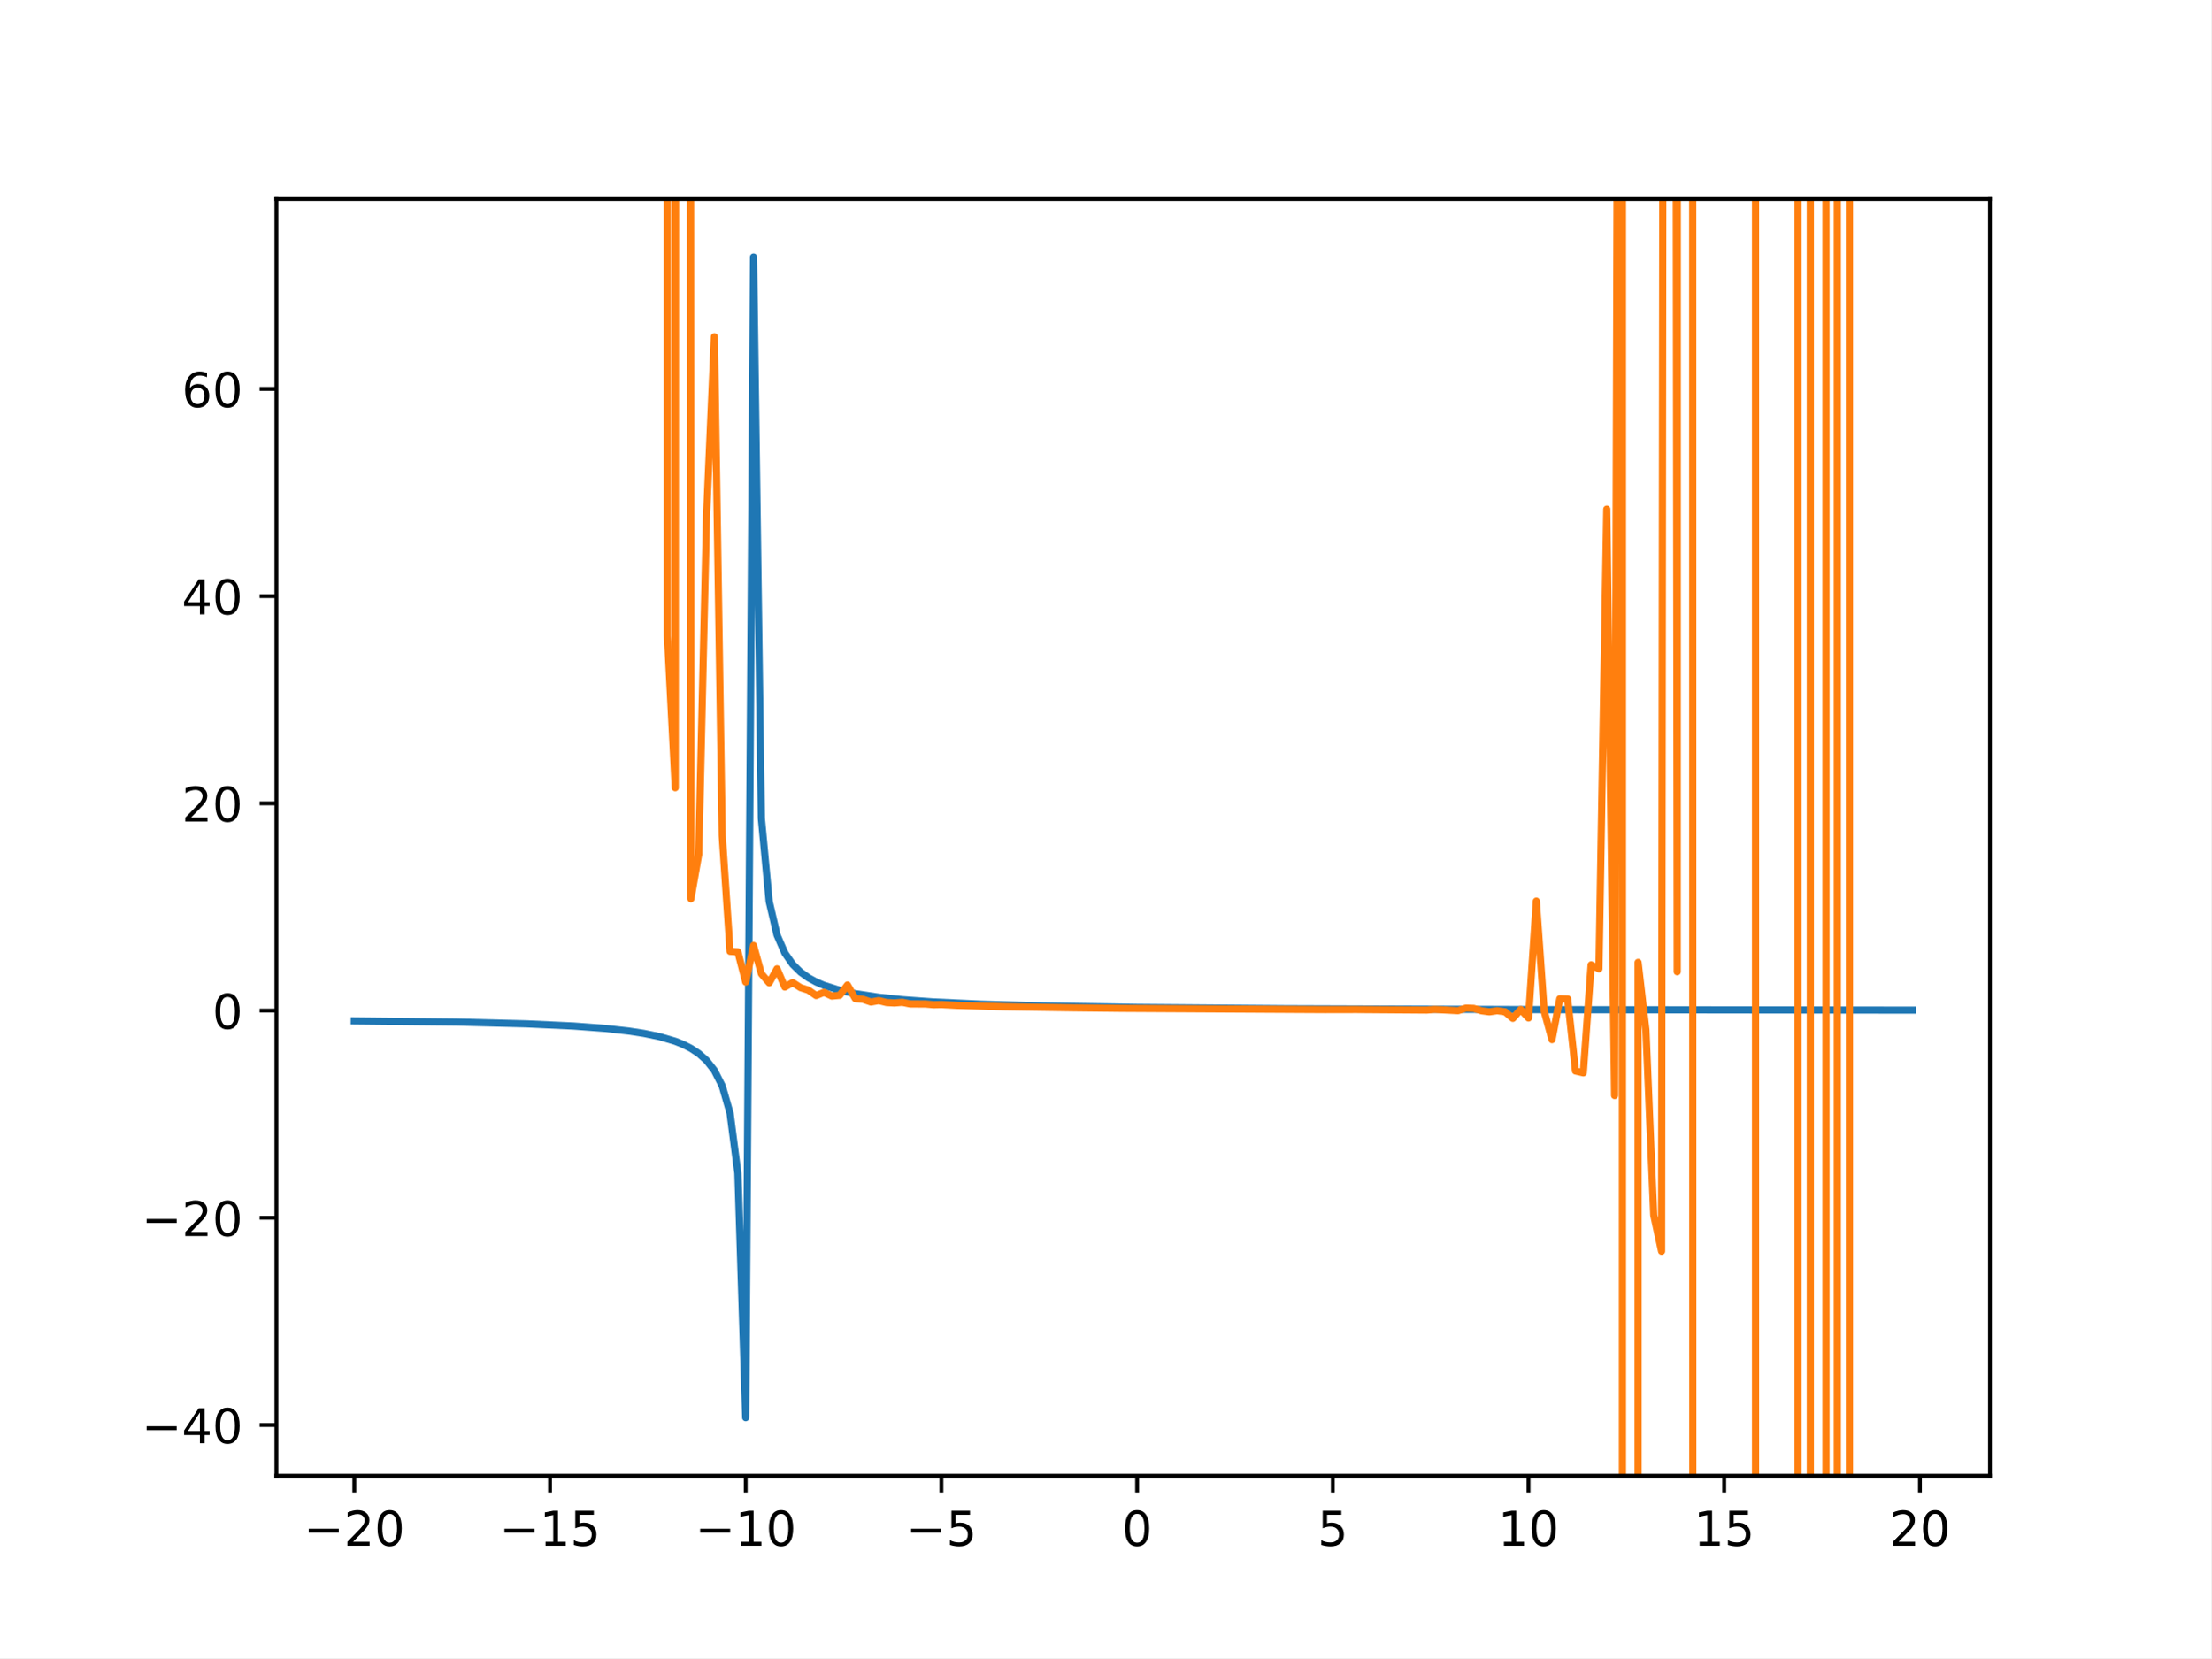
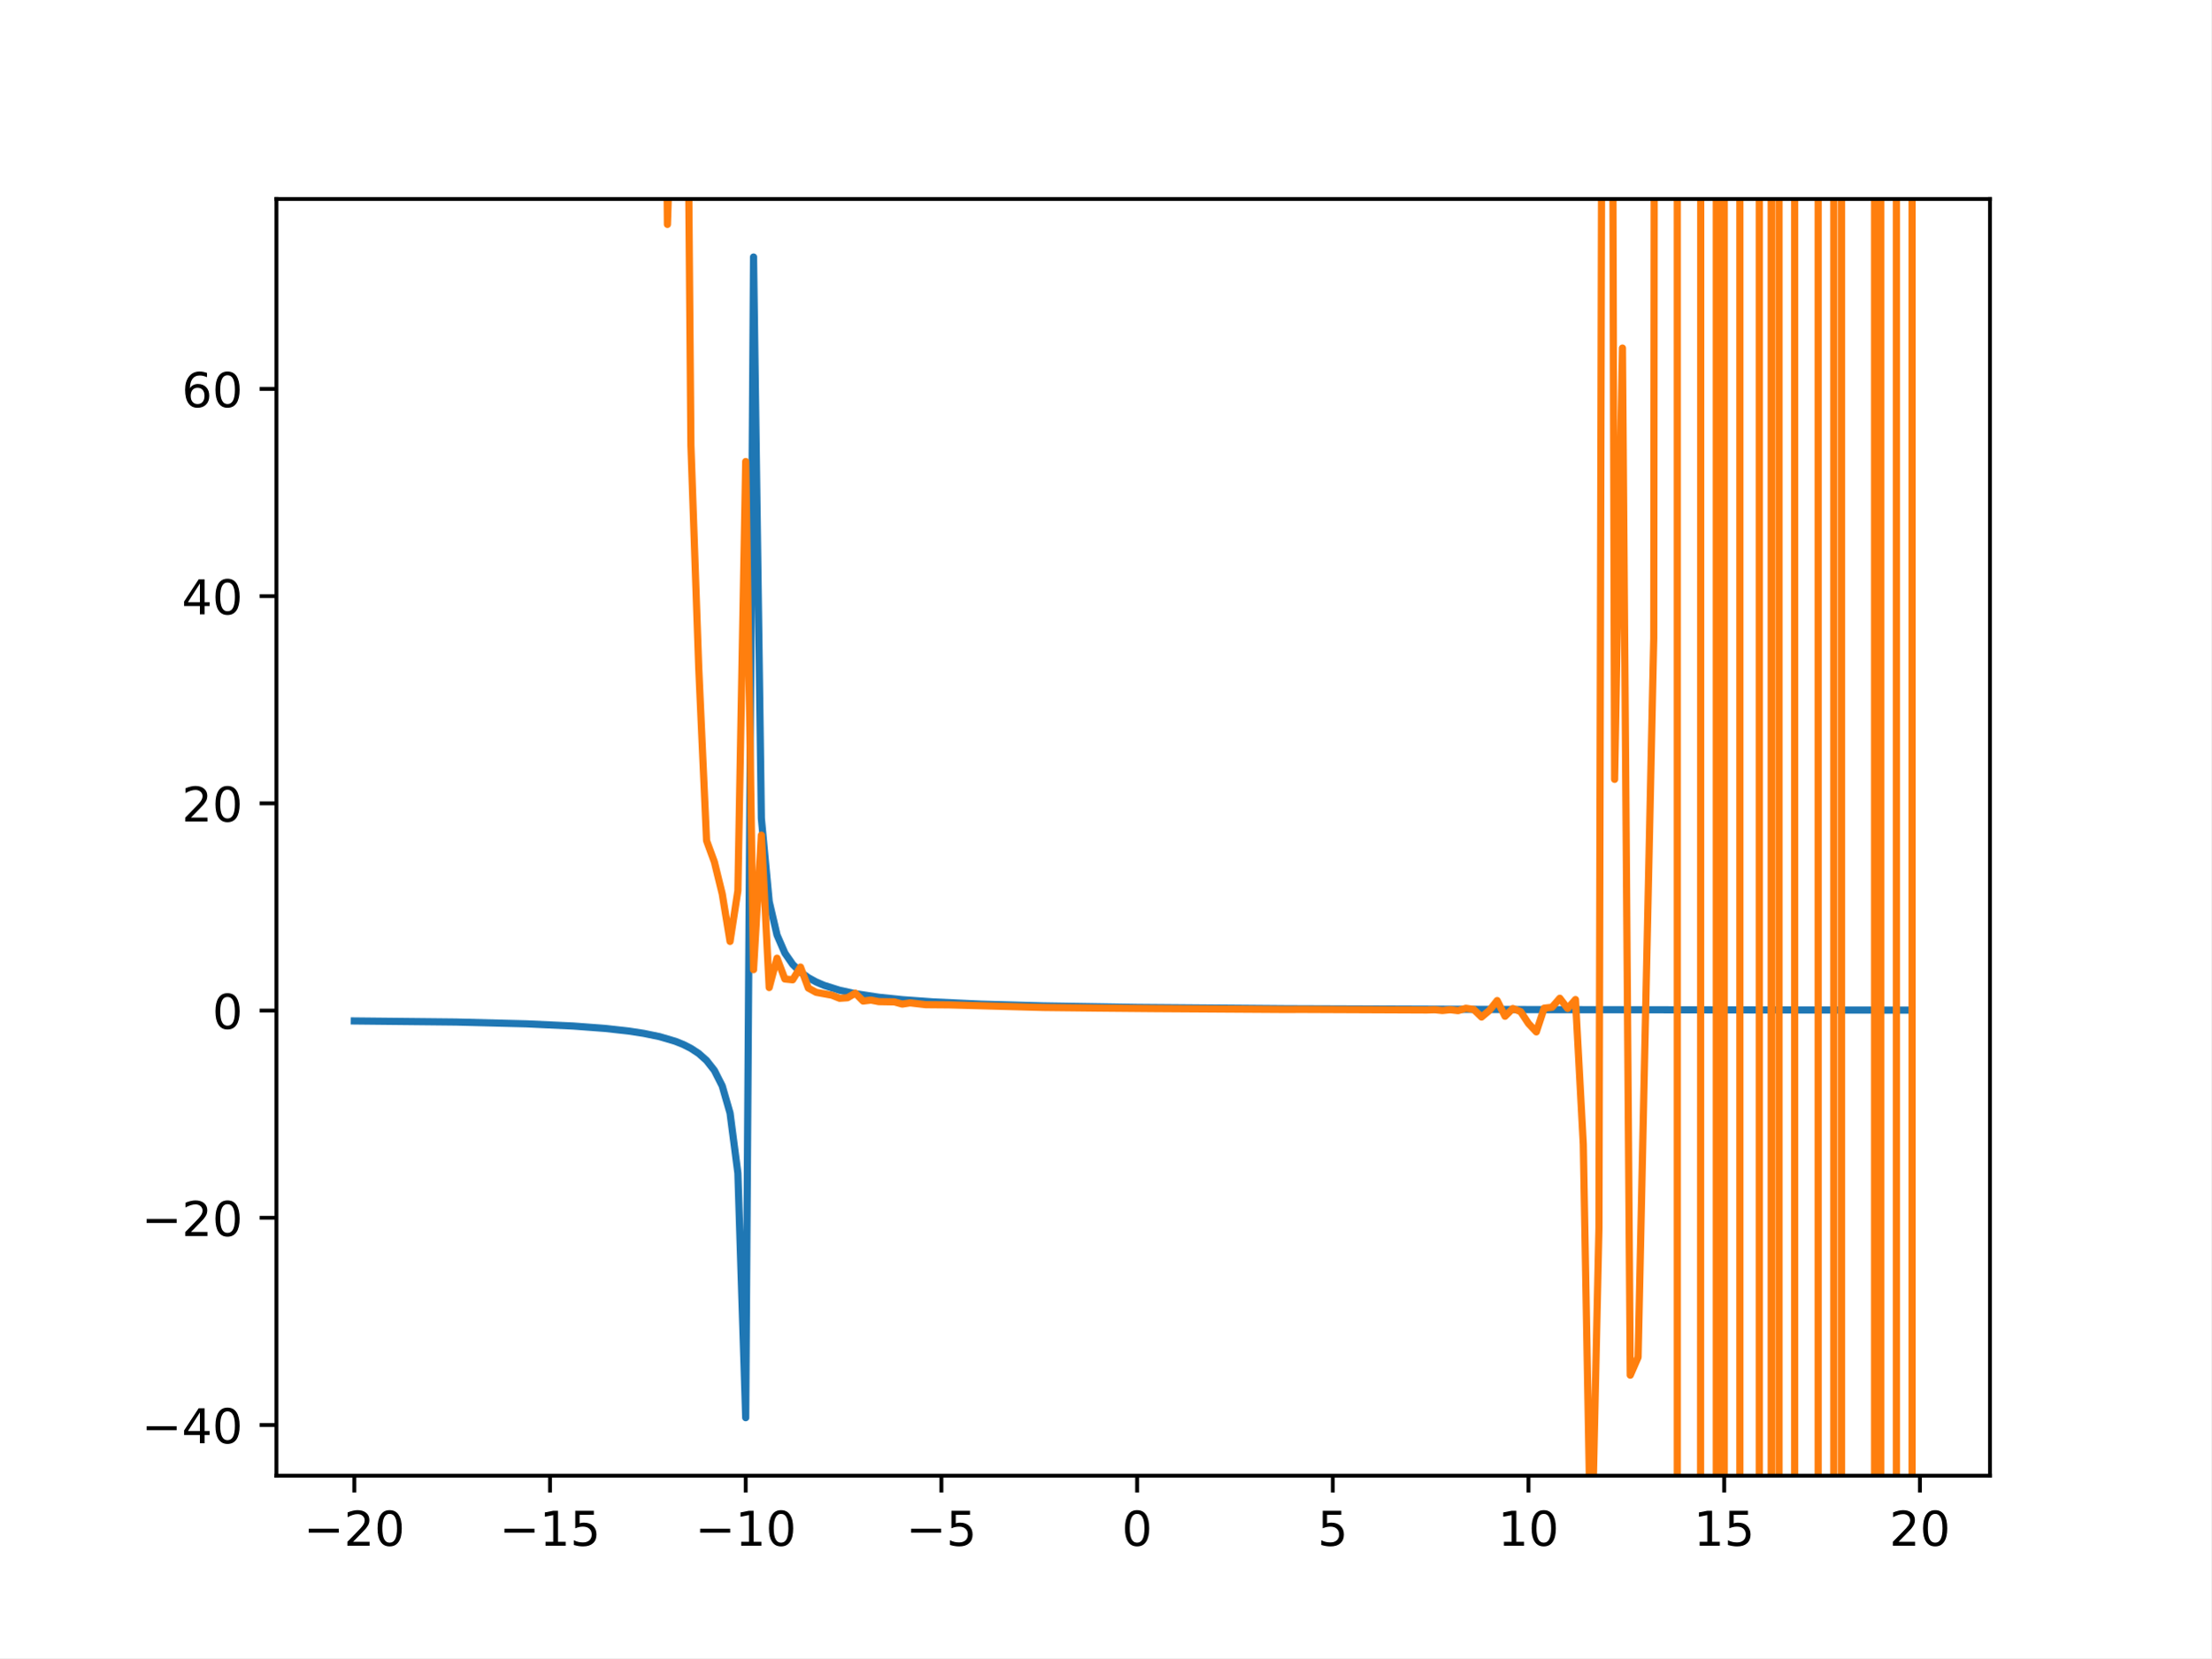
<svg xmlns="http://www.w3.org/2000/svg" xmlns:xlink="http://www.w3.org/1999/xlink" width="460.8pt" height="345.6pt" viewBox="0 0 460.8 345.6" version="1.1">
  <defs>
    <style type="text/css">*{stroke-linejoin: round; stroke-linecap: butt}</style>
  </defs>
  <g id="figure_1">
    <g id="patch_1">
      <path d="M 0 345.6  L 460.8 345.6  L 460.8 0  L 0 0  z " style="fill: #ffffff" />
    </g>
    <g id="axes_1">
      <g id="patch_2">
        <path d="M 57.6 307.584  L 414.72 307.584  L 414.72 41.472  L 57.6 41.472  z " style="fill: #ffffff" />
      </g>
      <g id="matplotlib.axis_1">
        <g id="xtick_1">
          <g id="line2d_1">
            <defs>
-               <path id="m48b3d31cb3" d="M 0 0  L 0 3.5  " style="stroke: #000000; stroke-width: 0.8" />
+               <path id="m3f016f2a5d" d="M 0 0  L 0 3.5  " style="stroke: #000000; stroke-width: 0.8" />
            </defs>
            <g>
-               <use xlink:href="#m48b3d31cb3" x="73.833" y="307.584" style="stroke: #000000; stroke-width: 0.8" />
+               <use xlink:href="#m3f016f2a5d" x="73.833" y="307.584" style="stroke: #000000; stroke-width: 0.8" />
            </g>
          </g>
          <g id="text_1">
            <g transform="translate(63.28038 322.1824) scale(0.1 -0.1)">
              <defs>
                <path id="DejaVuSans-2212" d="M 678 2272  L 4684 2272  L 4684 1741  L 678 1741  L 678 2272  z " transform="scale(0.015625)" />
                <path id="DejaVuSans-32" d="M 1228 531  L 3431 531  L 3431 0  L 469 0  L 469 531  Q 828 903 1448 1529  Q 2069 2156 2228 2338  Q 2531 2678 2651 2914  Q 2772 3150 2772 3378  Q 2772 3750 2511 3984  Q 2250 4219 1831 4219  Q 1534 4219 1204 4116  Q 875 4013 500 3803  L 500 4441  Q 881 4594 1212 4672  Q 1544 4750 1819 4750  Q 2544 4750 2975 4387  Q 3406 4025 3406 3419  Q 3406 3131 3298 2873  Q 3191 2616 2906 2266  Q 2828 2175 2409 1742  Q 1991 1309 1228 531  z " transform="scale(0.015625)" />
                <path id="DejaVuSans-30" d="M 2034 4250  Q 1547 4250 1301 3770  Q 1056 3291 1056 2328  Q 1056 1369 1301 889  Q 1547 409 2034 409  Q 2525 409 2770 889  Q 3016 1369 3016 2328  Q 3016 3291 2770 3770  Q 2525 4250 2034 4250  z M 2034 4750  Q 2819 4750 3233 4129  Q 3647 3509 3647 2328  Q 3647 1150 3233 529  Q 2819 -91 2034 -91  Q 1250 -91 836 529  Q 422 1150 422 2328  Q 422 3509 836 4129  Q 1250 4750 2034 4750  z " transform="scale(0.015625)" />
              </defs>
              <use xlink:href="#DejaVuSans-2212" />
              <use xlink:href="#DejaVuSans-32" transform="translate(83.78906 0)" />
              <use xlink:href="#DejaVuSans-30" transform="translate(147.4121 0)" />
            </g>
          </g>
        </g>
        <g id="xtick_2">
          <g id="line2d_2">
            <g>
-               <use xlink:href="#m48b3d31cb3" x="114.618" y="307.584" style="stroke: #000000; stroke-width: 0.8" />
+               <use xlink:href="#m3f016f2a5d" x="114.618" y="307.584" style="stroke: #000000; stroke-width: 0.8" />
            </g>
          </g>
          <g id="text_2">
            <g transform="translate(104.0661 322.1824) scale(0.1 -0.1)">
              <defs>
                <path id="DejaVuSans-31" d="M 794 531  L 1825 531  L 1825 4091  L 703 3866  L 703 4441  L 1819 4666  L 2450 4666  L 2450 531  L 3481 531  L 3481 0  L 794 0  L 794 531  z " transform="scale(0.015625)" />
                <path id="DejaVuSans-35" d="M 691 4666  L 3169 4666  L 3169 4134  L 1269 4134  L 1269 2991  Q 1406 3038 1543 3061  Q 1681 3084 1819 3084  Q 2600 3084 3056 2656  Q 3513 2228 3513 1497  Q 3513 744 3044 326  Q 2575 -91 1722 -91  Q 1428 -91 1123 -41  Q 819 9 494 109  L 494 744  Q 775 591 1075 516  Q 1375 441 1709 441  Q 2250 441 2565 725  Q 2881 1009 2881 1497  Q 2881 1984 2565 2268  Q 2250 2553 1709 2553  Q 1456 2553 1204 2497  Q 953 2441 691 2322  L 691 4666  z " transform="scale(0.015625)" />
              </defs>
              <use xlink:href="#DejaVuSans-2212" />
              <use xlink:href="#DejaVuSans-31" transform="translate(83.78906 0)" />
              <use xlink:href="#DejaVuSans-35" transform="translate(147.4121 0)" />
            </g>
          </g>
        </g>
        <g id="xtick_3">
          <g id="line2d_3">
            <g>
-               <use xlink:href="#m48b3d31cb3" x="155.404" y="307.584" style="stroke: #000000; stroke-width: 0.8" />
+               <use xlink:href="#m3f016f2a5d" x="155.404" y="307.584" style="stroke: #000000; stroke-width: 0.8" />
            </g>
          </g>
          <g id="text_3">
            <g transform="translate(144.8519 322.1824) scale(0.1 -0.1)">
              <use xlink:href="#DejaVuSans-2212" />
              <use xlink:href="#DejaVuSans-31" transform="translate(83.78906 0)" />
              <use xlink:href="#DejaVuSans-30" transform="translate(147.4121 0)" />
            </g>
          </g>
        </g>
        <g id="xtick_4">
          <g id="line2d_4">
            <g>
-               <use xlink:href="#m48b3d31cb3" x="196.19" y="307.584" style="stroke: #000000; stroke-width: 0.8" />
+               <use xlink:href="#m3f016f2a5d" x="196.19" y="307.584" style="stroke: #000000; stroke-width: 0.8" />
            </g>
          </g>
          <g id="text_4">
            <g transform="translate(188.8189 322.1824) scale(0.1 -0.1)">
              <use xlink:href="#DejaVuSans-2212" />
              <use xlink:href="#DejaVuSans-35" transform="translate(83.78906 0)" />
            </g>
          </g>
        </g>
        <g id="xtick_5">
          <g id="line2d_5">
            <g>
-               <use xlink:href="#m48b3d31cb3" x="236.976" y="307.584" style="stroke: #000000; stroke-width: 0.8" />
+               <use xlink:href="#m3f016f2a5d" x="236.976" y="307.584" style="stroke: #000000; stroke-width: 0.8" />
            </g>
          </g>
          <g id="text_5">
            <g transform="translate(233.7945 322.1824) scale(0.1 -0.1)">
              <use xlink:href="#DejaVuSans-30" />
            </g>
          </g>
        </g>
        <g id="xtick_6">
          <g id="line2d_6">
            <g>
-               <use xlink:href="#m48b3d31cb3" x="277.761" y="307.584" style="stroke: #000000; stroke-width: 0.8" />
+               <use xlink:href="#m3f016f2a5d" x="277.761" y="307.584" style="stroke: #000000; stroke-width: 0.8" />
            </g>
          </g>
          <g id="text_6">
            <g transform="translate(274.5802 322.1824) scale(0.1 -0.1)">
              <use xlink:href="#DejaVuSans-35" />
            </g>
          </g>
        </g>
        <g id="xtick_7">
          <g id="line2d_7">
            <g>
-               <use xlink:href="#m48b3d31cb3" x="318.547" y="307.584" style="stroke: #000000; stroke-width: 0.8" />
+               <use xlink:href="#m3f016f2a5d" x="318.547" y="307.584" style="stroke: #000000; stroke-width: 0.8" />
            </g>
          </g>
          <g id="text_7">
            <g transform="translate(312.1847 322.1824) scale(0.1 -0.1)">
              <use xlink:href="#DejaVuSans-31" />
              <use xlink:href="#DejaVuSans-30" transform="translate(63.62305 0)" />
            </g>
          </g>
        </g>
        <g id="xtick_8">
          <g id="line2d_8">
            <g>
-               <use xlink:href="#m48b3d31cb3" x="359.333" y="307.584" style="stroke: #000000; stroke-width: 0.8" />
+               <use xlink:href="#m3f016f2a5d" x="359.333" y="307.584" style="stroke: #000000; stroke-width: 0.8" />
            </g>
          </g>
          <g id="text_8">
            <g transform="translate(352.9705 322.1824) scale(0.1 -0.1)">
              <use xlink:href="#DejaVuSans-31" />
              <use xlink:href="#DejaVuSans-35" transform="translate(63.62305 0)" />
            </g>
          </g>
        </g>
        <g id="xtick_9">
          <g id="line2d_9">
            <g>
-               <use xlink:href="#m48b3d31cb3" x="400.119" y="307.584" style="stroke: #000000; stroke-width: 0.8" />
+               <use xlink:href="#m3f016f2a5d" x="400.119" y="307.584" style="stroke: #000000; stroke-width: 0.8" />
            </g>
          </g>
          <g id="text_9">
            <g transform="translate(393.7562 322.1824) scale(0.1 -0.1)">
              <use xlink:href="#DejaVuSans-32" />
              <use xlink:href="#DejaVuSans-30" transform="translate(63.62305 0)" />
            </g>
          </g>
        </g>
      </g>
      <g id="matplotlib.axis_2">
        <g id="ytick_1">
          <g id="line2d_10">
            <defs>
-               <path id="mb71b650ce2" d="M 0 0  L -3.5 0  " style="stroke: #000000; stroke-width: 0.8" />
+               <path id="m17019a316d" d="M 0 0  L -3.5 0  " style="stroke: #000000; stroke-width: 0.8" />
            </defs>
            <g>
-               <use xlink:href="#mb71b650ce2" x="57.6" y="297.022" style="stroke: #000000; stroke-width: 0.8" />
+               <use xlink:href="#m17019a316d" x="57.6" y="297.022" style="stroke: #000000; stroke-width: 0.8" />
            </g>
          </g>
          <g id="text_10">
            <g transform="translate(29.49531 300.8213) scale(0.1 -0.1)">
              <defs>
                <path id="DejaVuSans-34" d="M 2419 4116  L 825 1625  L 2419 1625  L 2419 4116  z M 2253 4666  L 3047 4666  L 3047 1625  L 3713 1625  L 3713 1100  L 3047 1100  L 3047 0  L 2419 0  L 2419 1100  L 313 1100  L 313 1709  L 2253 4666  z " transform="scale(0.015625)" />
              </defs>
              <use xlink:href="#DejaVuSans-2212" />
              <use xlink:href="#DejaVuSans-34" transform="translate(83.78906 0)" />
              <use xlink:href="#DejaVuSans-30" transform="translate(147.4121 0)" />
            </g>
          </g>
        </g>
        <g id="ytick_2">
          <g id="line2d_11">
            <g>
-               <use xlink:href="#mb71b650ce2" x="57.6" y="253.828" style="stroke: #000000; stroke-width: 0.8" />
+               <use xlink:href="#m17019a316d" x="57.6" y="253.828" style="stroke: #000000; stroke-width: 0.8" />
            </g>
          </g>
          <g id="text_11">
            <g transform="translate(29.49531 257.6273) scale(0.1 -0.1)">
              <use xlink:href="#DejaVuSans-2212" />
              <use xlink:href="#DejaVuSans-32" transform="translate(83.78906 0)" />
              <use xlink:href="#DejaVuSans-30" transform="translate(147.4121 0)" />
            </g>
          </g>
        </g>
        <g id="ytick_3">
          <g id="line2d_12">
            <g>
-               <use xlink:href="#mb71b650ce2" x="57.6" y="210.634" style="stroke: #000000; stroke-width: 0.8" />
+               <use xlink:href="#m17019a316d" x="57.6" y="210.634" style="stroke: #000000; stroke-width: 0.8" />
            </g>
          </g>
          <g id="text_12">
            <g transform="translate(44.2375 214.4332) scale(0.1 -0.1)">
              <use xlink:href="#DejaVuSans-30" />
            </g>
          </g>
        </g>
        <g id="ytick_4">
          <g id="line2d_13">
            <g>
-               <use xlink:href="#mb71b650ce2" x="57.6" y="167.44" style="stroke: #000000; stroke-width: 0.8" />
+               <use xlink:href="#m17019a316d" x="57.6" y="167.44" style="stroke: #000000; stroke-width: 0.8" />
            </g>
          </g>
          <g id="text_13">
            <g transform="translate(37.875 171.2391) scale(0.1 -0.1)">
              <use xlink:href="#DejaVuSans-32" />
              <use xlink:href="#DejaVuSans-30" transform="translate(63.62305 0)" />
            </g>
          </g>
        </g>
        <g id="ytick_5">
          <g id="line2d_14">
            <g>
-               <use xlink:href="#mb71b650ce2" x="57.6" y="124.246" style="stroke: #000000; stroke-width: 0.8" />
+               <use xlink:href="#m17019a316d" x="57.6" y="124.246" style="stroke: #000000; stroke-width: 0.8" />
            </g>
          </g>
          <g id="text_14">
            <g transform="translate(37.875 128.045) scale(0.1 -0.1)">
              <use xlink:href="#DejaVuSans-34" />
              <use xlink:href="#DejaVuSans-30" transform="translate(63.62305 0)" />
            </g>
          </g>
        </g>
        <g id="ytick_6">
          <g id="line2d_15">
            <g>
-               <use xlink:href="#mb71b650ce2" x="57.6" y="81.052" style="stroke: #000000; stroke-width: 0.8" />
+               <use xlink:href="#m17019a316d" x="57.6" y="81.052" style="stroke: #000000; stroke-width: 0.8" />
            </g>
          </g>
          <g id="text_15">
            <g transform="translate(37.875 84.85093) scale(0.1 -0.1)">
              <defs>
                <path id="DejaVuSans-36" d="M 2113 2584  Q 1688 2584 1439 2293  Q 1191 2003 1191 1497  Q 1191 994 1439 701  Q 1688 409 2113 409  Q 2538 409 2786 701  Q 3034 994 3034 1497  Q 3034 2003 2786 2293  Q 2538 2584 2113 2584  z M 3366 4563  L 3366 3988  Q 3128 4100 2886 4159  Q 2644 4219 2406 4219  Q 1781 4219 1451 3797  Q 1122 3375 1075 2522  Q 1259 2794 1537 2939  Q 1816 3084 2150 3084  Q 2853 3084 3261 2657  Q 3669 2231 3669 1497  Q 3669 778 3244 343  Q 2819 -91 2113 -91  Q 1303 -91 875 529  Q 447 1150 447 2328  Q 447 3434 972 4092  Q 1497 4750 2381 4750  Q 2619 4750 2861 4703  Q 3103 4656 3366 4563  z " transform="scale(0.015625)" />
              </defs>
              <use xlink:href="#DejaVuSans-36" />
              <use xlink:href="#DejaVuSans-30" transform="translate(63.62305 0)" />
            </g>
          </g>
        </g>
      </g>
      <g id="line2d_16">
-         <path d="M 73.833 212.799  L 95.041 213.026  L 109.724 213.402  L 119.513 213.861  L 126.038 214.351  L 130.933 214.894  L 134.196 215.395  L 137.458 216.072  L 140.721 217.035  L 142.353 217.687  L 143.984 218.51  L 145.616 219.582  L 147.247 221.036  L 148.879 223.118  L 150.51 226.343  L 152.141 232.006  L 153.773 244.529  L 155.404 295.488  L 157.036 53.568  L 158.667 170.566  L 160.299 187.903  L 161.93 194.88  L 163.561 198.646  L 165.193 201.001  L 166.824 202.613  L 168.456 203.785  L 170.087 204.675  L 171.719 205.374  L 174.981 206.4  L 178.244 207.115  L 183.139 207.857  L 188.033 208.365  L 194.559 208.835  L 204.347 209.293  L 217.399 209.666  L 236.976 209.986  L 267.973 210.246  L 321.81 210.44  L 398.487 210.545  L 398.487 210.545  " clip-path="url(#p21690d1a15)" style="fill: none; stroke: #1f77b4; stroke-width: 1.5; stroke-linecap: square" />
+         <path d="M 73.833 212.799  L 95.041 213.026  L 109.724 213.402  L 119.513 213.861  L 126.038 214.351  L 130.933 214.894  L 134.196 215.395  L 137.458 216.072  L 140.721 217.035  L 142.353 217.687  L 143.984 218.51  L 145.616 219.582  L 147.247 221.036  L 148.879 223.118  L 150.51 226.343  L 152.141 232.006  L 153.773 244.529  L 155.404 295.488  L 157.036 53.568  L 158.667 170.566  L 160.299 187.903  L 161.93 194.88  L 163.561 198.646  L 165.193 201.001  L 166.824 202.613  L 168.456 203.785  L 170.087 204.675  L 171.719 205.374  L 174.981 206.4  L 178.244 207.115  L 183.139 207.857  L 188.033 208.365  L 194.559 208.835  L 204.347 209.293  L 217.399 209.666  L 236.976 209.986  L 267.973 210.246  L 321.81 210.44  L 398.487 210.545  L 398.487 210.545  " clip-path="url(#p7c8f54a33e)" style="fill: none; stroke: #1f77b4; stroke-width: 1.5; stroke-linecap: square" />
      </g>
      <g id="line2d_17">
-         <path d="M 139.084 -1  L 139.09 132.558  L 140.721 164.188  L 140.799 -1  M 143.896 -1  L 143.984 187.332  L 145.616 178.035  L 147.247 107.379  L 148.879 70.179  L 150.51 174.145  L 152.141 198.292  L 153.773 198.392  L 155.404 204.689  L 157.036 197.068  L 158.667 202.963  L 160.299 204.851  L 161.93 201.94  L 163.561 205.731  L 165.193 204.794  L 166.824 205.851  L 168.456 206.37  L 170.087 207.502  L 171.719 206.836  L 173.35 207.608  L 174.981 207.456  L 176.613 205.307  L 178.244 208.135  L 179.876 208.299  L 181.507 208.851  L 183.139 208.559  L 184.77 208.959  L 186.401 209.045  L 188.033 208.912  L 189.664 209.245  L 192.927 209.27  L 194.559 209.414  L 196.19 209.379  L 199.453 209.552  L 209.241 209.833  L 214.136 209.914  L 223.924 210.062  L 233.713 210.174  L 276.13 210.426  L 282.656 210.411  L 297.339 210.525  L 298.97 210.394  L 303.864 210.655  L 305.496 210.118  L 307.127 210.181  L 308.759 210.68  L 310.39 210.897  L 312.021 210.662  L 313.653 210.888  L 315.284 212.259  L 316.916 210.405  L 318.547 212.18  L 320.179 187.821  L 321.81 210.734  L 323.441 216.697  L 325.073 208.168  L 326.704 208.209  L 328.336 223.231  L 329.967 223.61  L 331.599 201.107  L 333.23 201.929  L 334.862 106.118  L 336.493 228.345  L 337.113 -1  M 338.125 -1  L 338.126 346.6  M 341.387 346.6  L 341.387 200.594  L 343.019 214.658  L 344.65 253.302  L 346.282 260.804  L 346.576 -1  M 349.305 -1  L 349.544 202.543  L 349.561 -1  M 352.762 -1  L 352.789 346.6  M 365.858 346.6  L 365.858 -1  M 365.859 -1  L 365.859 346.6  M 374.727 346.6  L 374.727 -1  M 377.279 -1  L 377.279 346.6  M 380.542 346.6  L 380.542 -1  M 382.909 -1  L 382.909 346.6  M 385.436 346.6  L 385.436 -1  L 385.436 -1  " clip-path="url(#p21690d1a15)" style="fill: none; stroke: #ff7f0e; stroke-width: 1.5; stroke-linecap: square" />
+         <path d="M 135.827 -1  L 135.827 37.878  L 136.223 -1  M 138.629 -1  L 139.09 46.773  L 140.643 -1  M 143.196 -1  L 143.984 92.799  L 145.616 139.244  L 147.247 175.218  L 148.879 179.665  L 150.51 186.319  L 152.141 196.225  L 153.773 185.645  L 155.404 96.195  L 157.036 202.115  L 158.667 174.072  L 160.299 205.837  L 161.93 199.713  L 163.561 204.052  L 165.193 204.219  L 166.824 201.566  L 168.456 205.944  L 170.087 206.835  L 173.35 207.428  L 174.981 208.075  L 176.613 207.963  L 178.244 207.014  L 179.876 208.655  L 181.507 208.453  L 183.139 208.775  L 186.401 208.83  L 188.033 209.287  L 189.664 209.029  L 192.927 209.41  L 197.821 209.452  L 217.399 209.992  L 228.819 210.121  L 240.239 210.227  L 267.973 210.41  L 271.236 210.395  L 297.339 210.514  L 298.97 210.456  L 300.601 210.624  L 302.233 210.452  L 303.864 210.652  L 305.496 210.155  L 307.127 210.404  L 308.759 211.984  L 310.39 210.612  L 312.021 208.55  L 313.653 211.823  L 315.284 210.205  L 316.916 210.863  L 318.547 213.334  L 320.179 215.08  L 321.81 210.136  L 323.441 209.948  L 325.073 208.071  L 326.704 210.199  L 328.336 208.34  L 329.967 238.511  L 331.599 328.78  L 333.23 255.962  L 333.861 -1  M 336.026 -1  L 336.493 162.443  L 338.124 72.545  L 339.756 286.635  L 341.387 282.897  L 344.65 132.996  L 344.78 -1  M 349.553 -1  L 349.556 346.6  M 354.398 346.6  L 354.439 -1  M 357.679 -1  L 357.68 346.6  M 359.057 346.6  L 359.106 -1  M 359.333 -1  L 359.333 346.6  M 362.596 346.6  L 362.596 -1  M 366.656 -1  L 366.656 346.6  M 369.121 346.6  L 369.121 -1  M 369.176 -1  L 369.176 346.6  M 370.753 346.6  L 370.753 -1  M 374.016 -1  L 374.016 346.6  M 378.91 346.6  L 378.91 -1  M 382.173 -1  L 382.173 346.6  M 383.786 346.6  L 383.786 -1  M 390.67 -1  L 390.67 346.6  M 391.962 346.6  L 391.962 -1  M 395.224 -1  L 395.224 346.6  M 398.487 346.6  L 398.487 -1  L 398.487 -1  " clip-path="url(#p7c8f54a33e)" style="fill: none; stroke: #ff7f0e; stroke-width: 1.5; stroke-linecap: square" />
      </g>
      <g id="patch_3">
        <path d="M 57.6 307.584  L 57.6 41.472  " style="fill: none; stroke: #000000; stroke-width: 0.8; stroke-linejoin: miter; stroke-linecap: square" />
      </g>
      <g id="patch_4">
        <path d="M 414.72 307.584  L 414.72 41.472  " style="fill: none; stroke: #000000; stroke-width: 0.8; stroke-linejoin: miter; stroke-linecap: square" />
      </g>
      <g id="patch_5">
        <path d="M 57.6 307.584  L 414.72 307.584  " style="fill: none; stroke: #000000; stroke-width: 0.8; stroke-linejoin: miter; stroke-linecap: square" />
      </g>
      <g id="patch_6">
        <path d="M 57.6 41.472  L 414.72 41.472  " style="fill: none; stroke: #000000; stroke-width: 0.8; stroke-linejoin: miter; stroke-linecap: square" />
      </g>
    </g>
  </g>
  <defs>
-     <clipPath id="p21690d1a15">
+     <clipPath id="p7c8f54a33e">
      <rect x="57.6" y="41.472" width="357.12" height="266.112" />
    </clipPath>
  </defs>
</svg>
